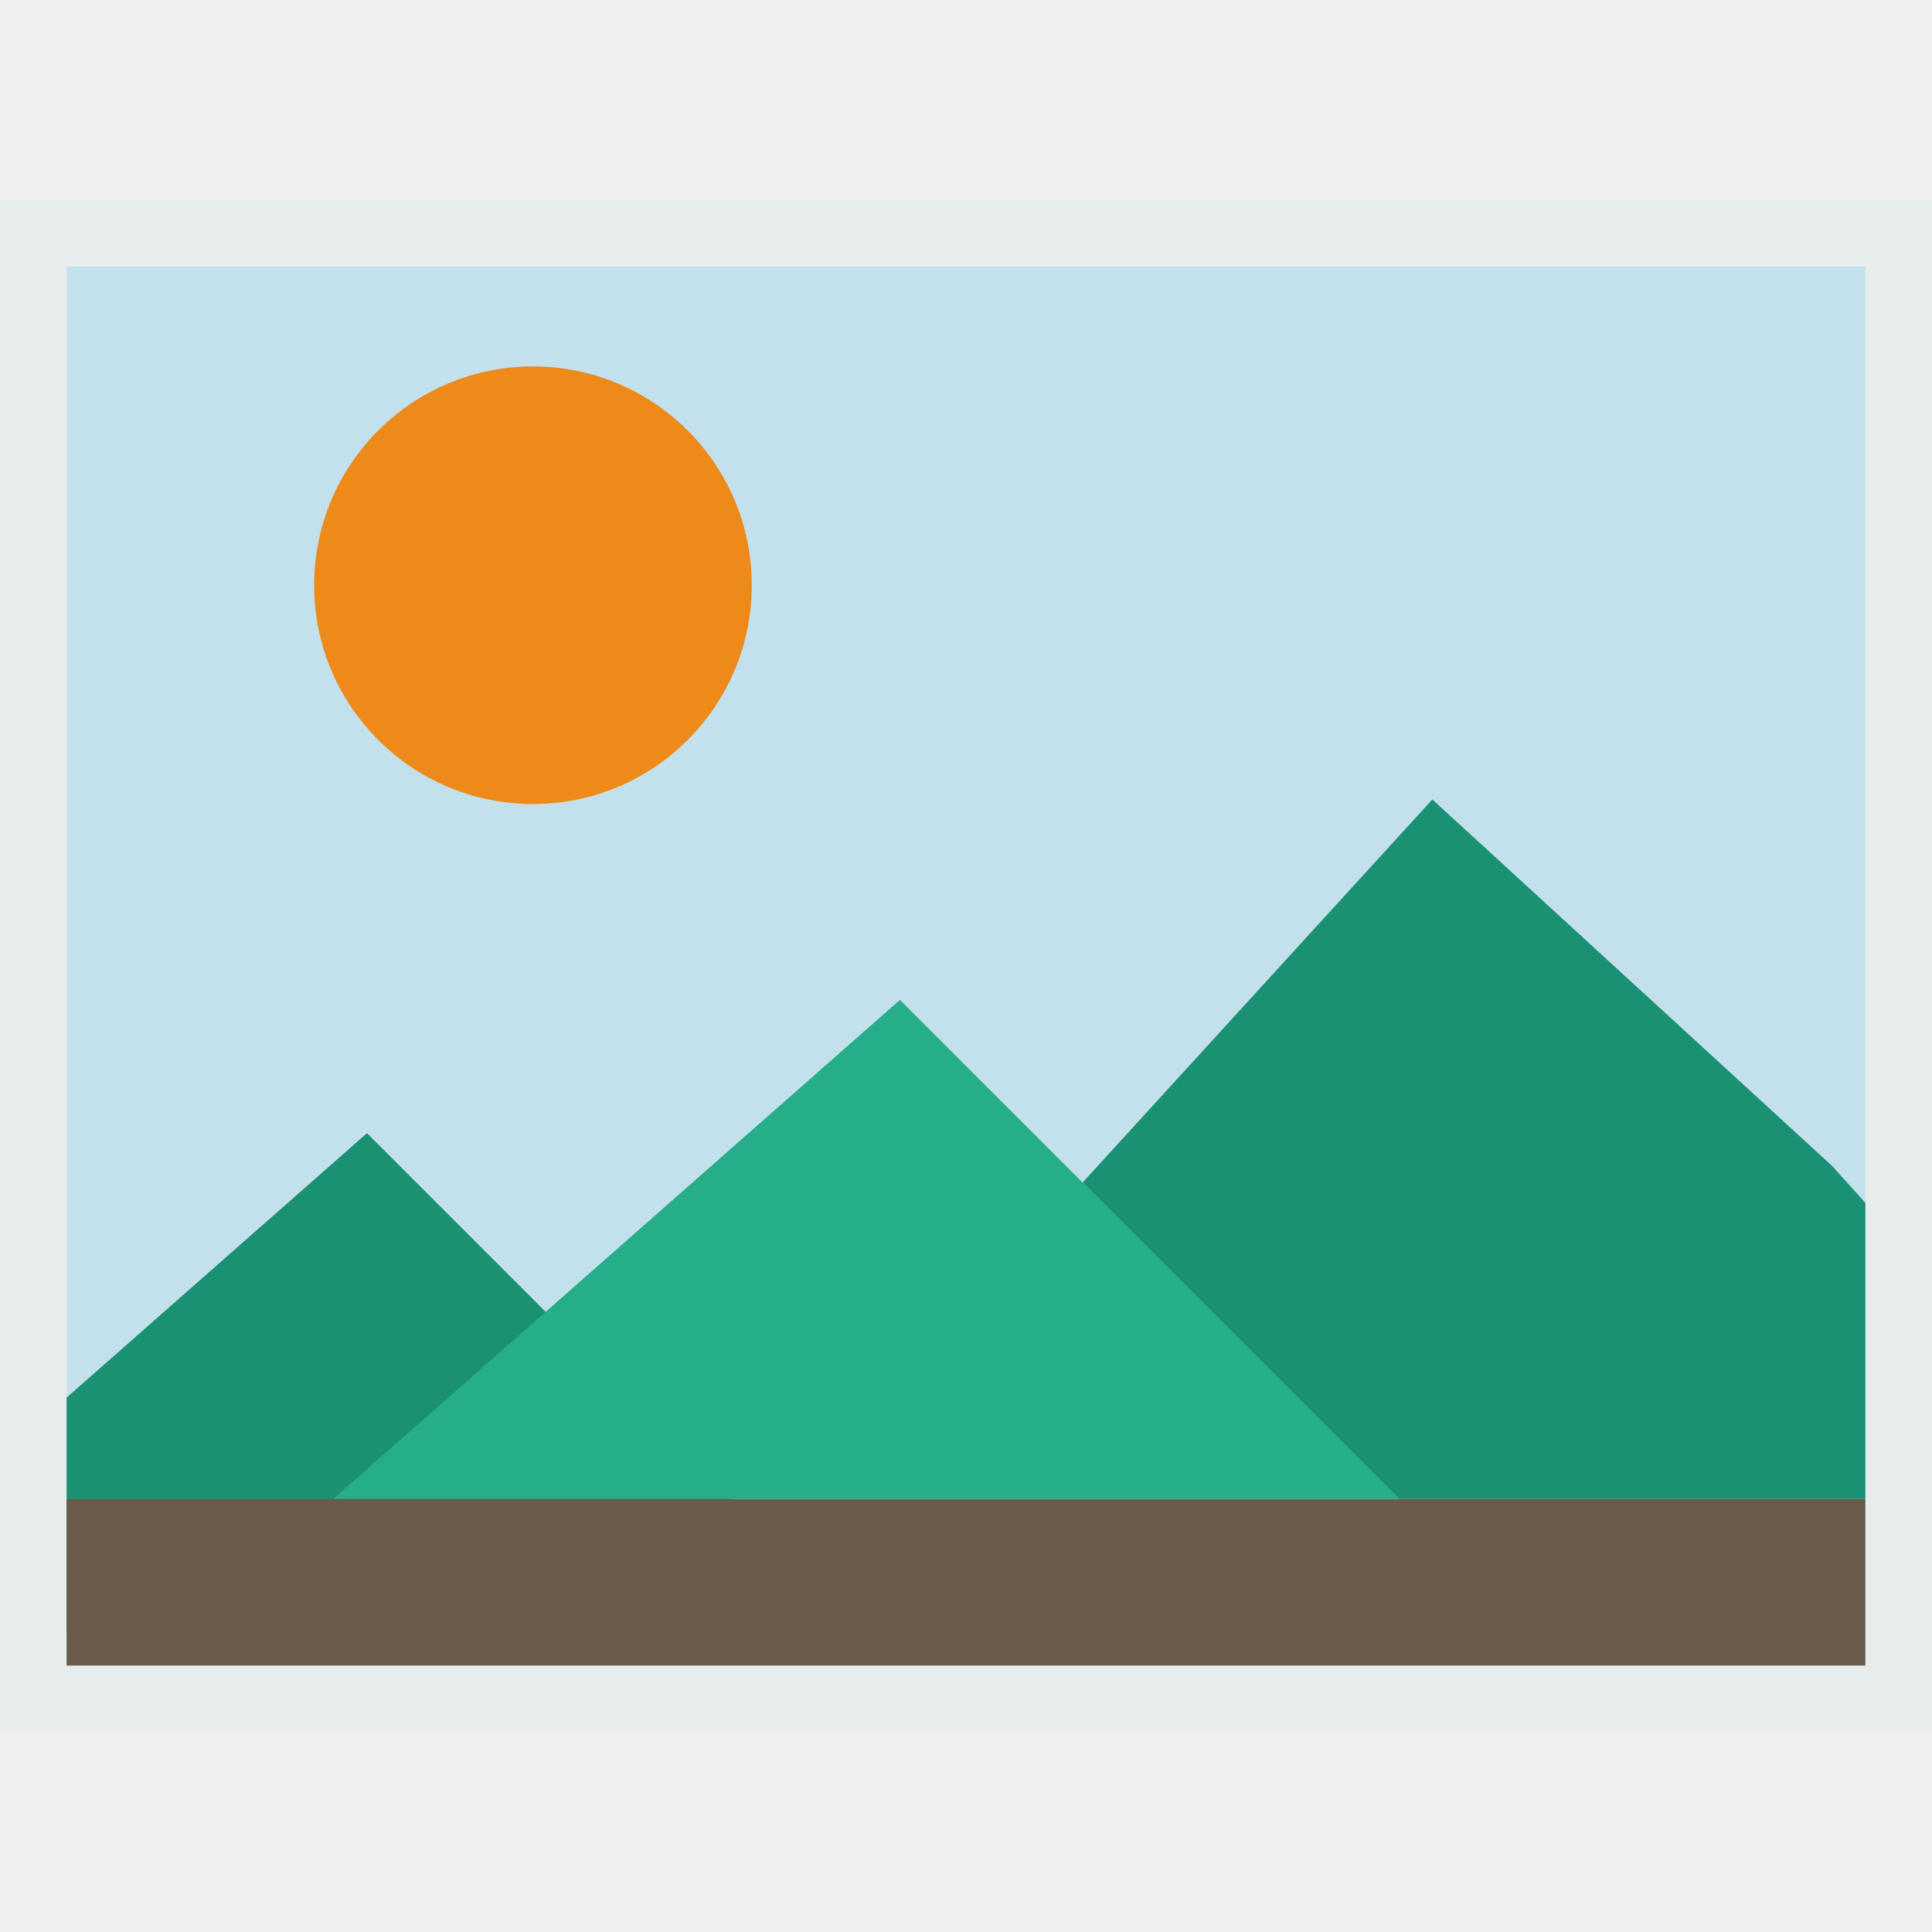
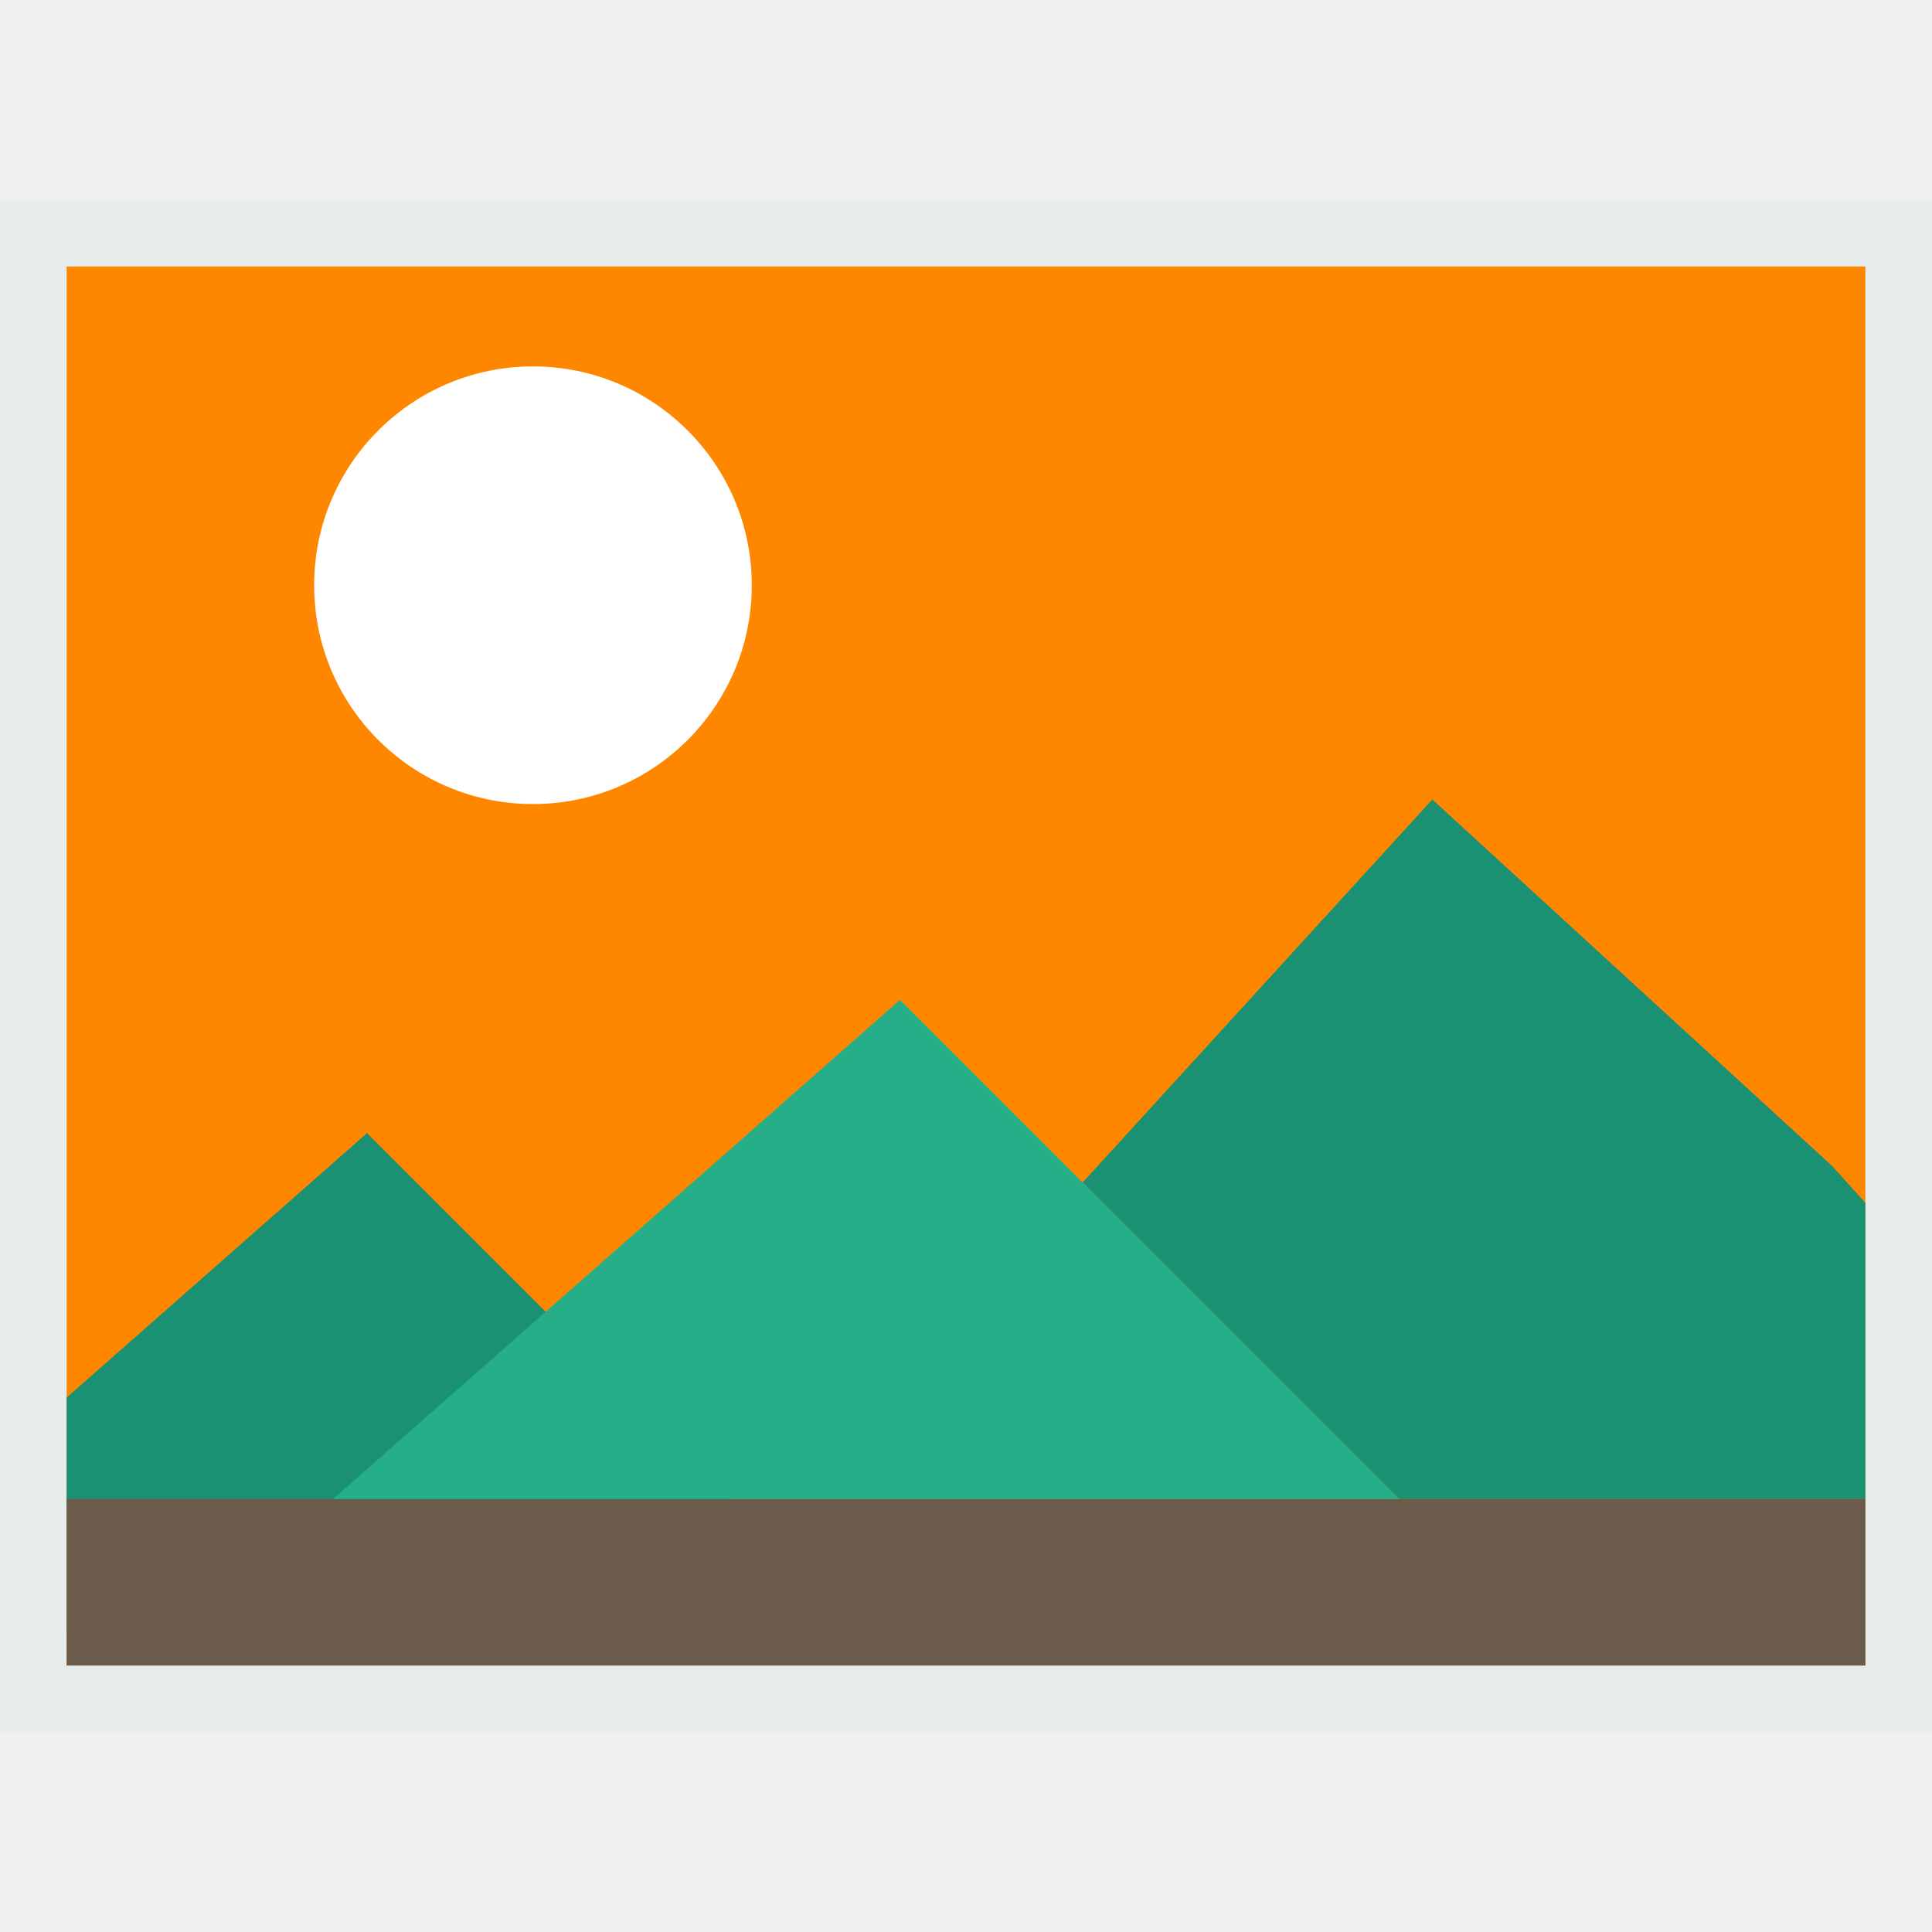
- <svg xmlns="http://www.w3.org/2000/svg" version="1.1" id="Capa_1" x="0px" y="0px" viewBox="0 0 58 58" style="enable-background:new 0 0 58 58;" xml:space="preserve">
-   <rect x="1" y="7" style="fill:#C3E1ED;stroke:#E7ECED;stroke-width:2;stroke-miterlimit:10;" width="56" height="44" />
-   <circle style="fill:#ED8A19;" cx="16" cy="17.569" r="6.569" />
-   <polygon style="fill:#1A9172;" points="56,36.111 55,35 43,24 32.5,35.5 37.983,40.983 42,45 56,45 " />
-   <polygon style="fill:#1A9172;" points="2,49 26,49 21.983,44.983 11.017,34.017 2,41.956 " />
-   <rect x="2" y="45" style="fill:#6B5B4B;" width="54" height="5" />
-   <polygon style="fill:#25AE88;" points="37.983,40.983 27.017,30.017 10,45 42,45 " />
-   <g>
- </g>
-   <g>
- </g>
-   <g>
- </g>
-   <g>
- </g>
-   <g>
- </g>
-   <g>
- </g>
-   <g>
- </g>
-   <g>
- </g>
-   <g>
- </g>
-   <g>
- </g>
-   <g>
- </g>
-   <g>
- </g>
-   <g>
- </g>
-   <g>
- </g>
-   <g>
- </g>
+ <svg xmlns="http://www.w3.org/2000/svg" width="100%" height="100%" viewBox="0 0 512 512" version="1.1" xml:space="preserve" style="fill-rule:evenodd;clip-rule:evenodd;stroke-linejoin:round;stroke-miterlimit:1.414;">
+   <g id="Icon">
+     <rect x="8.828" y="61.793" width="494.345" height="388.414" style="fill:#ff8700;" />
+     <path d="M512,52.966l0,406.068l-512,0l0,-406.068l512,0Zm-494.345,388.413l476.69,0l0,-370.758l-476.69,0l0,370.758Z" style="fill:#e7eced;" />
+     <circle cx="141.241" cy="155.092" r="57.988" style="fill:#fff;" />
+     <path d="M494.345,318.773l-8.828,-9.807l-105.931,-97.104l-92.689,101.517l83.862,83.862l123.586,0l0,-78.468Z" style="fill:#1a9172;fill-rule:nonzero;" />
+     <path d="M17.655,432.552l211.862,0l-35.46,-35.461l-96.803,-96.803l-79.599,70.082l0,62.182Z" style="fill:#1a9172;fill-rule:nonzero;" />
+     <rect x="17.655" y="397.241" width="476.69" height="44.138" style="fill:#6b5b4b;" />
+     <path d="M335.298,361.781l-96.803,-96.803l-150.219,132.263l282.483,0l-35.461,-35.46Z" style="fill:#25ae88;fill-rule:nonzero;" />
+   </g>
</svg>
